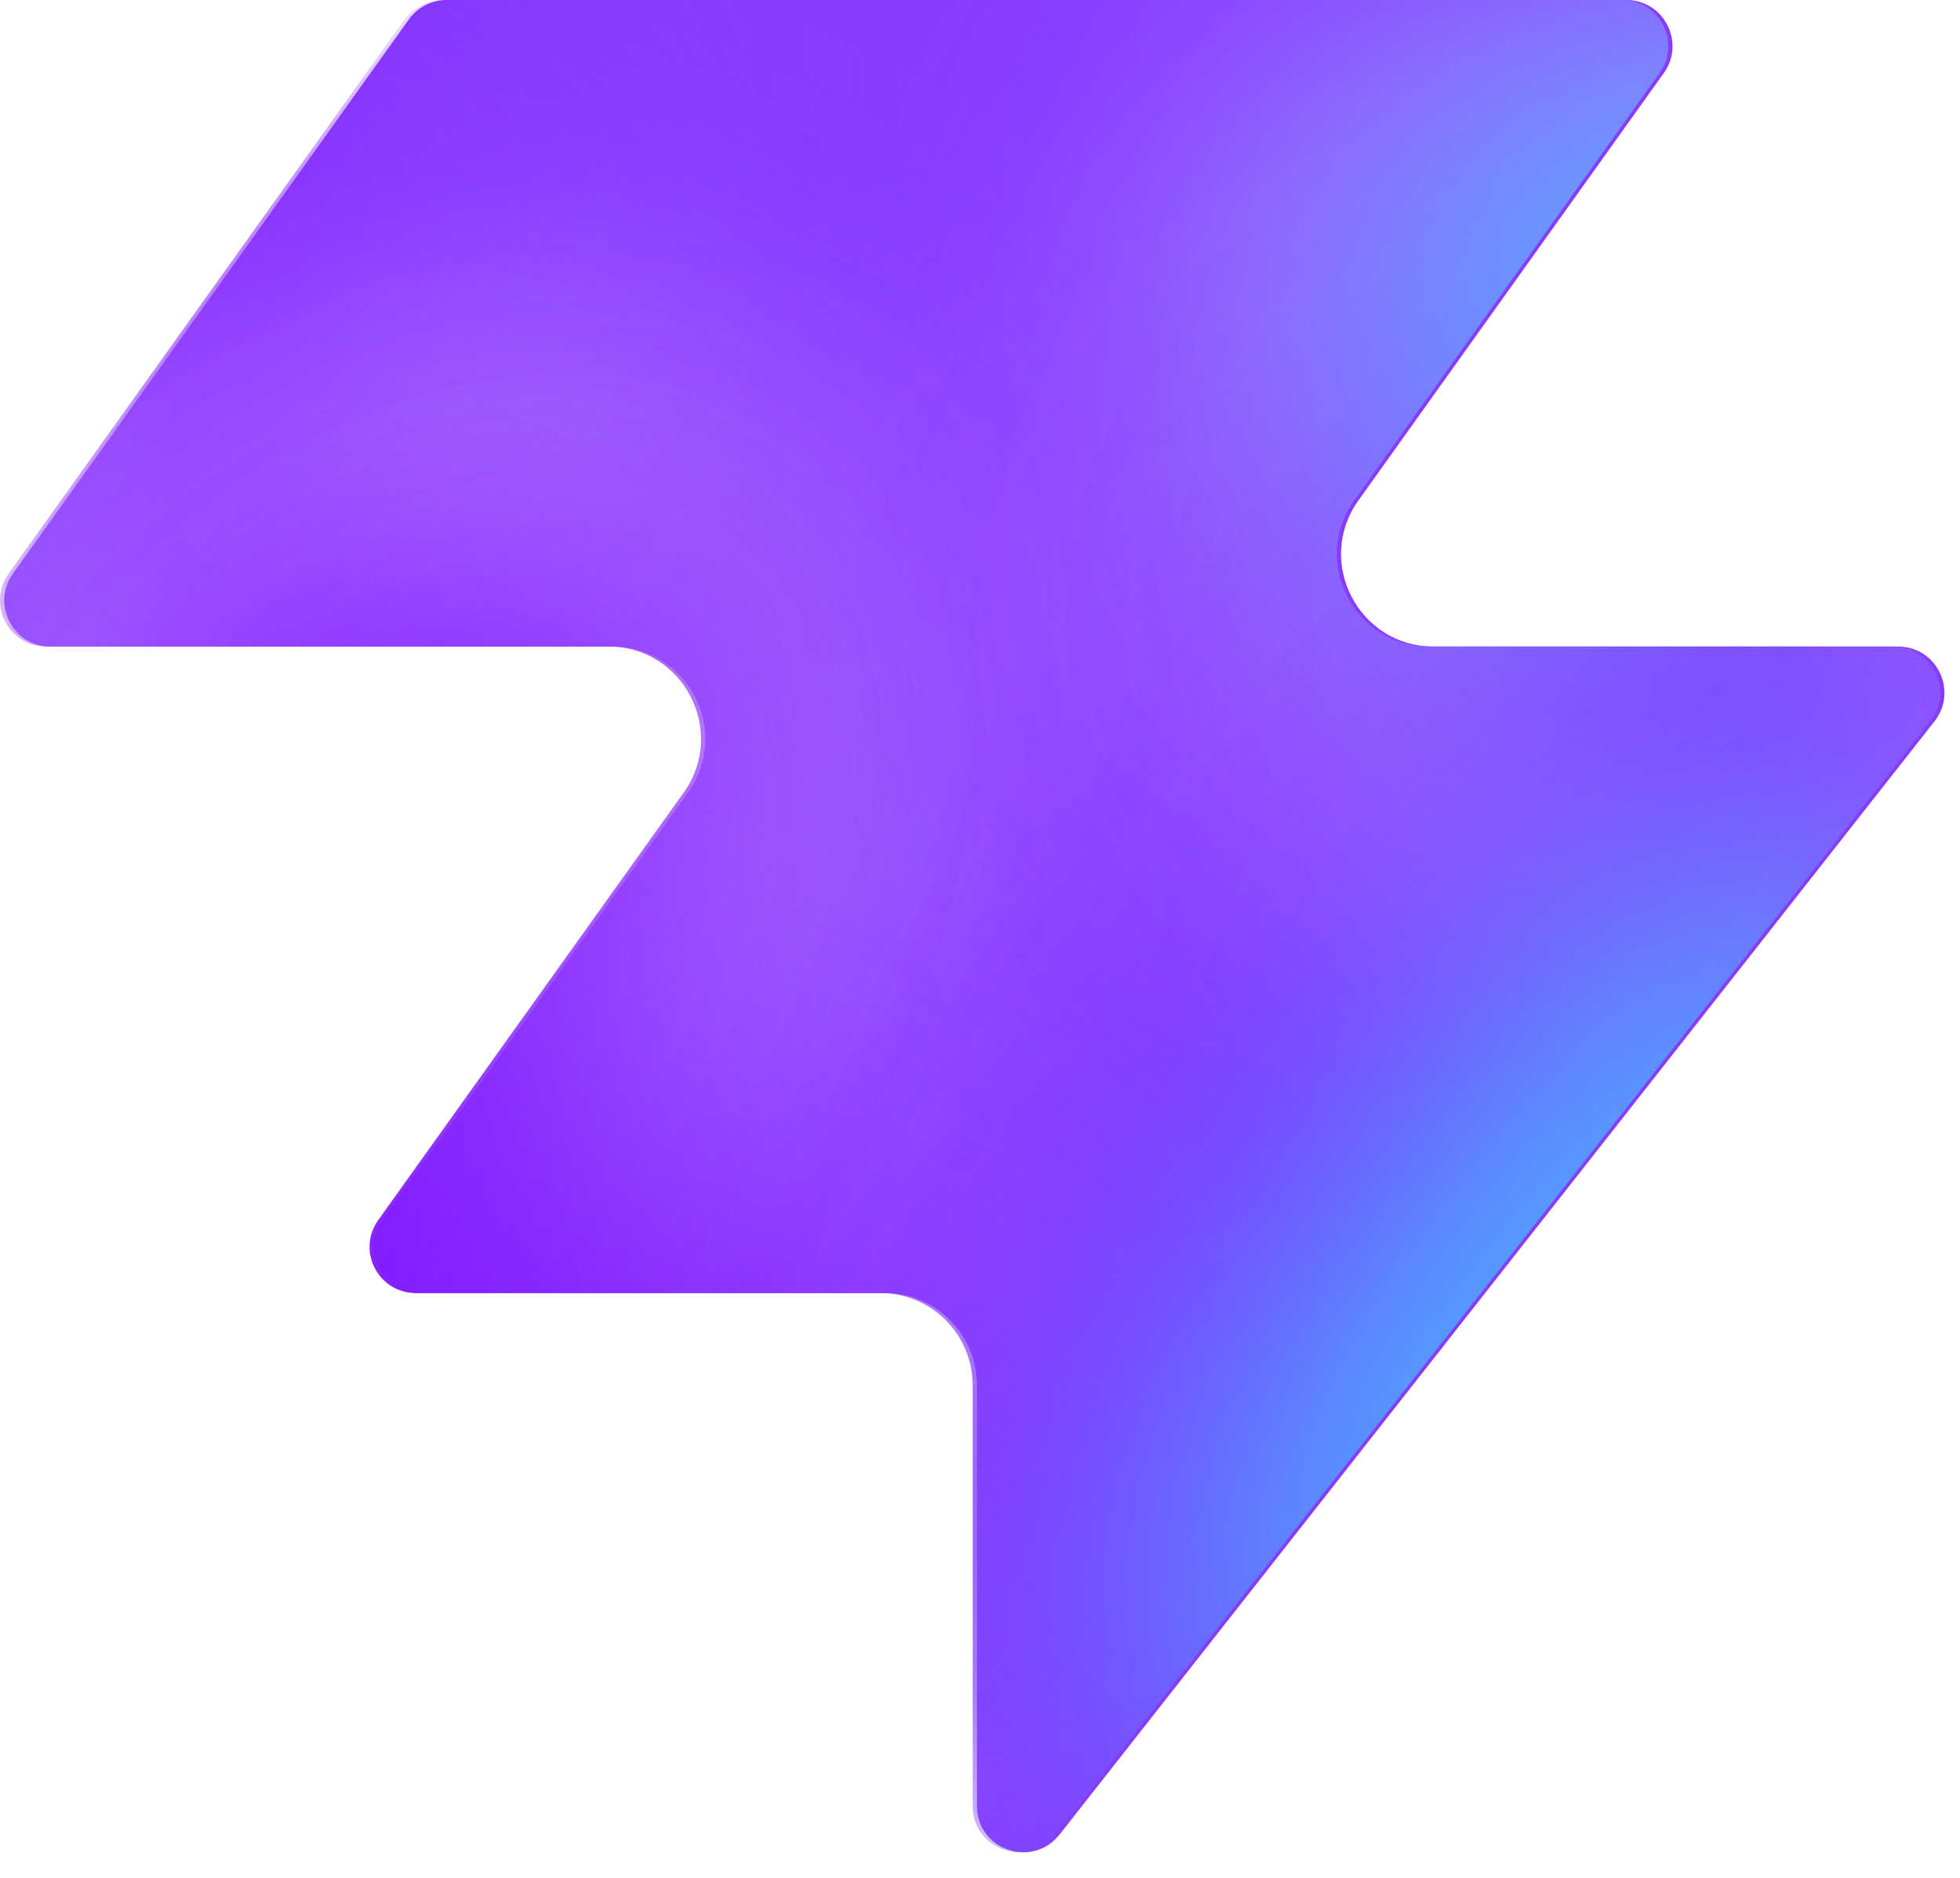
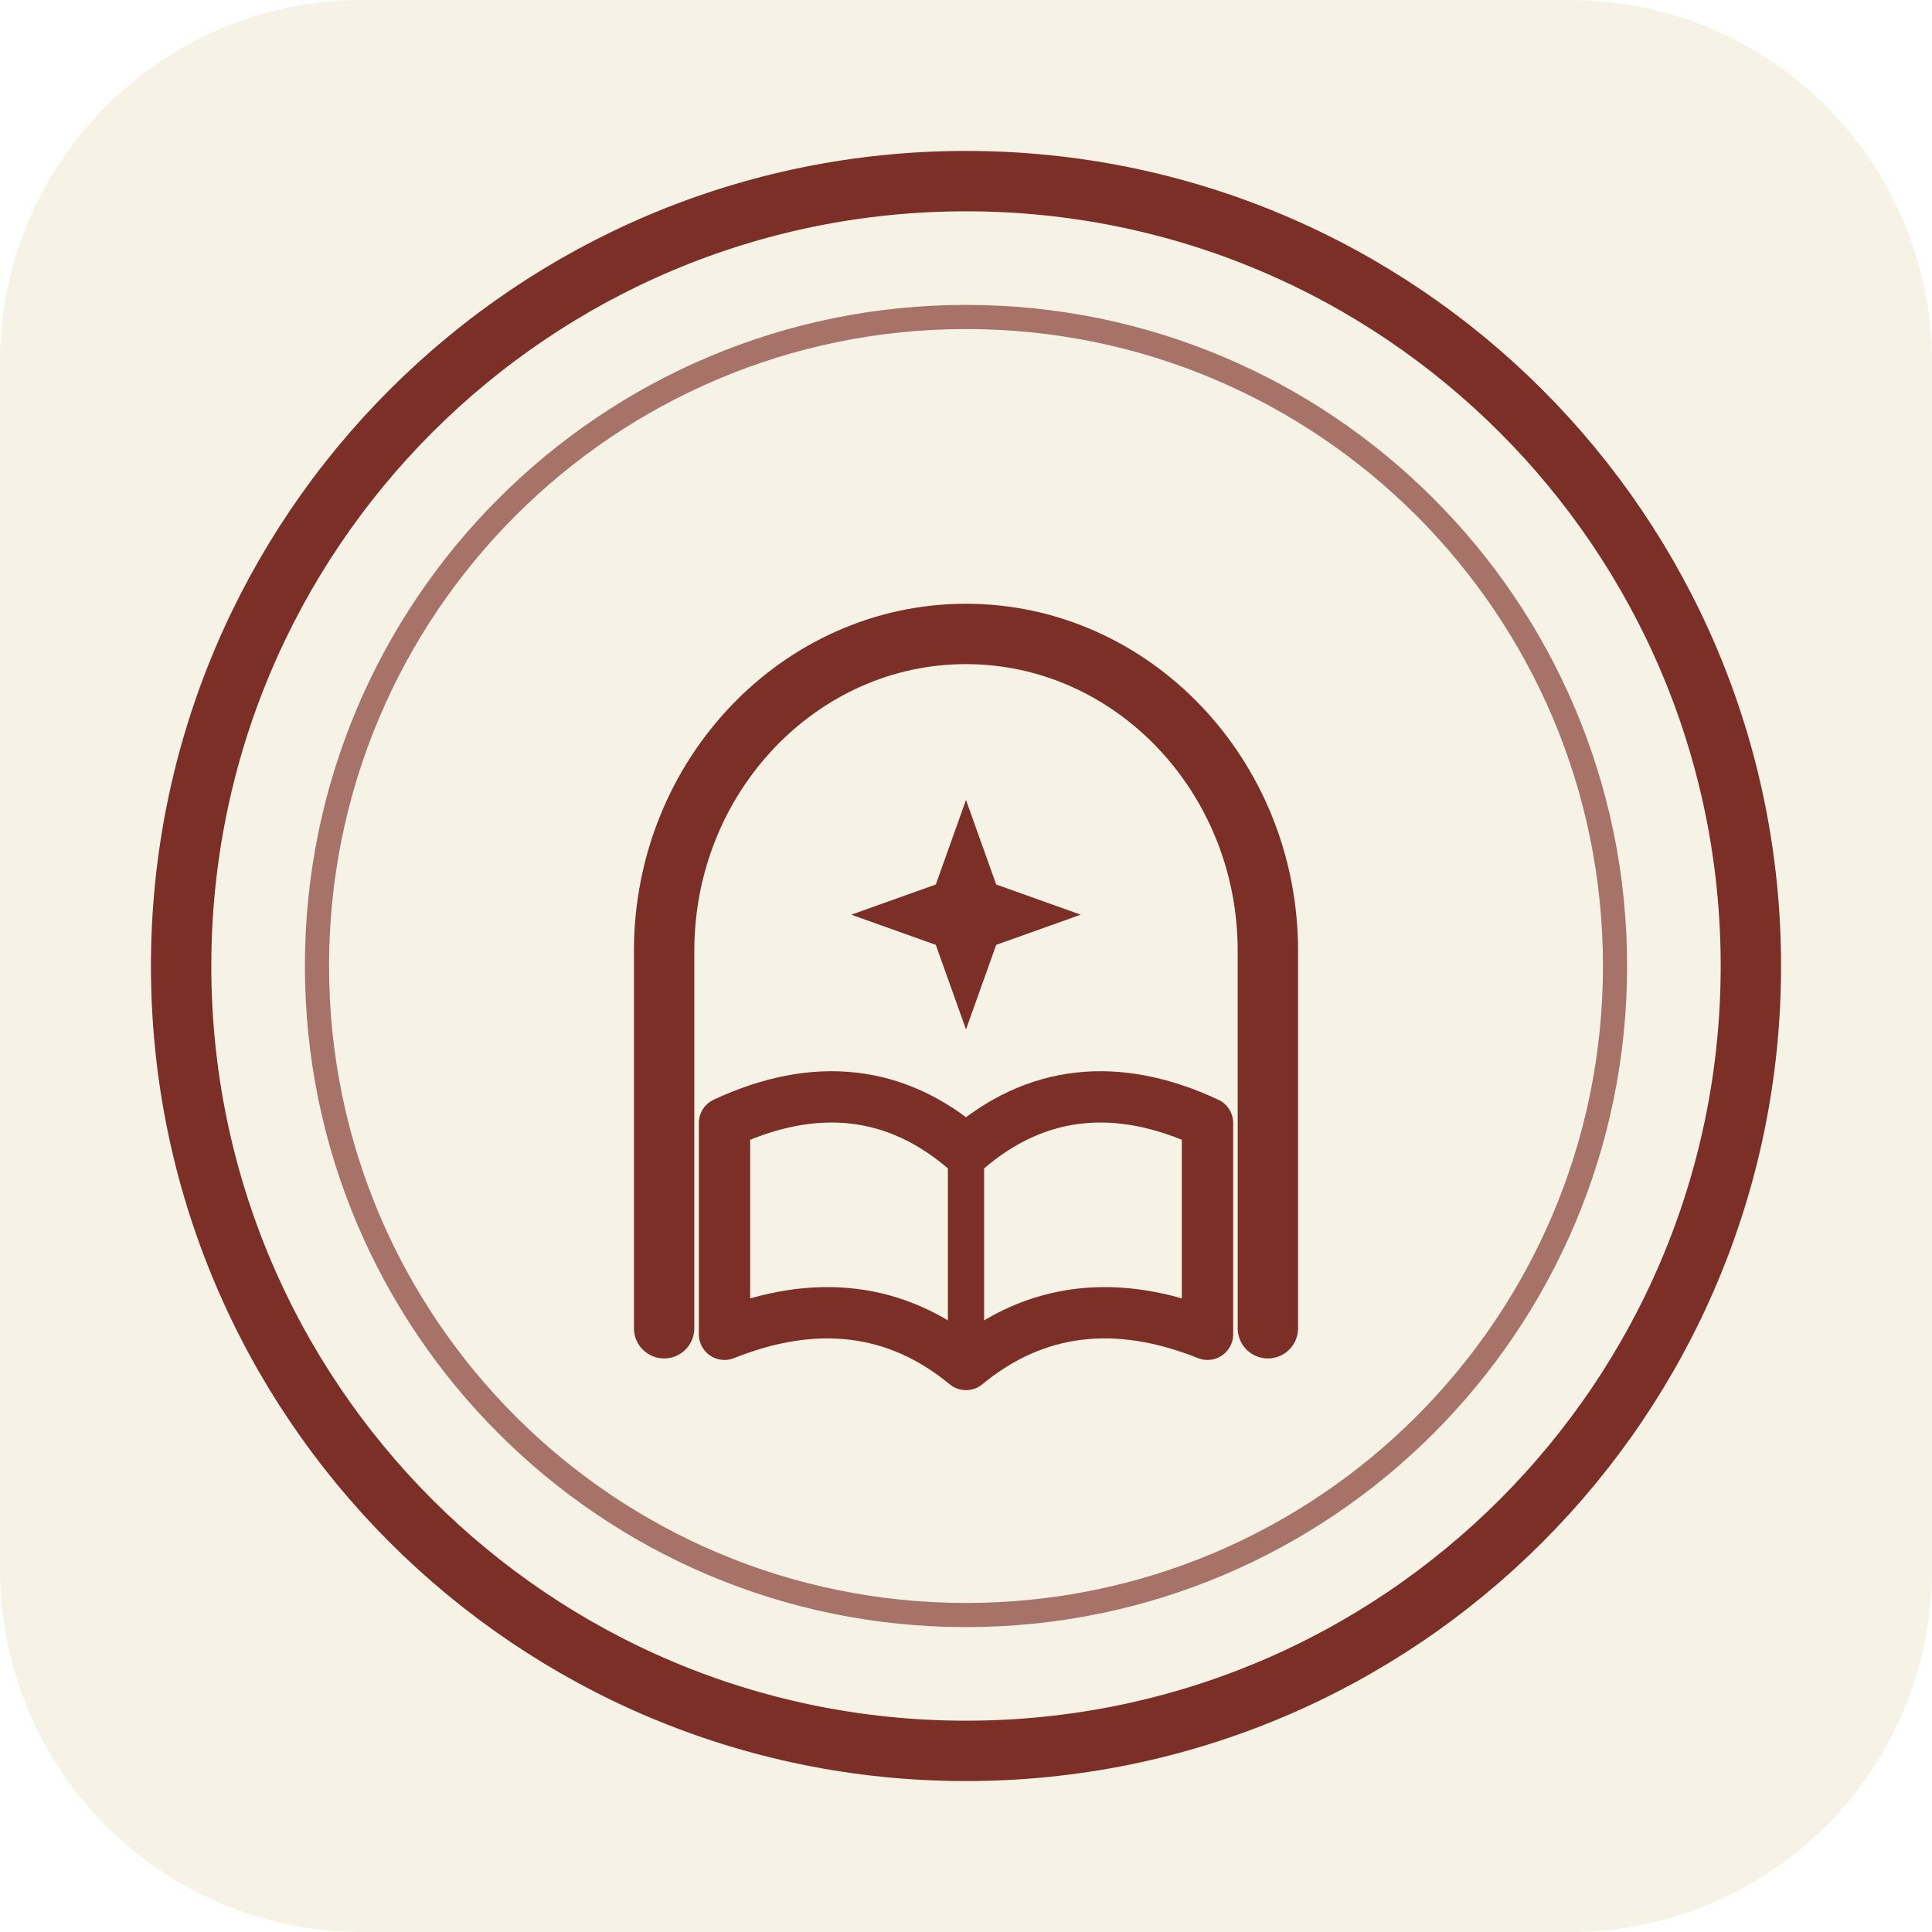
- <svg xmlns="http://www.w3.org/2000/svg" width="48" height="46" fill="none" viewBox="0 0 48 46">
-   <path fill="#863bff" d="M25.946 44.938c-.664.845-2.021.375-2.021-.698V33.937a2.26 2.26 0 0 0-2.262-2.262H10.287c-.92 0-1.456-1.04-.92-1.788l7.48-10.471c1.07-1.497 0-3.578-1.842-3.578H1.237c-.92 0-1.456-1.04-.92-1.788L10.013.474c.214-.297.556-.474.92-.474h28.894c.92 0 1.456 1.04.92 1.788l-7.48 10.471c-1.07 1.498 0 3.579 1.842 3.579h11.377c.943 0 1.473 1.088.89 1.83L25.947 44.94z" style="fill:#863bff;fill:color(display-p3 .525 .23 1);fill-opacity:1" />
-   <mask id="a" width="48" height="46" x="0" y="0" maskUnits="userSpaceOnUse" style="mask-type:alpha">
-     <path fill="#000" d="M25.842 44.938c-.664.844-2.021.375-2.021-.698V33.937a2.26 2.26 0 0 0-2.262-2.262H10.183c-.92 0-1.456-1.04-.92-1.788l7.48-10.471c1.07-1.498 0-3.579-1.842-3.579H1.133c-.92 0-1.456-1.04-.92-1.787L9.91.473c.214-.297.556-.474.92-.474h28.894c.92 0 1.456 1.04.92 1.788l-7.48 10.471c-1.07 1.498 0 3.578 1.842 3.578h11.377c.943 0 1.473 1.088.89 1.832L25.843 44.94z" style="fill:#000;fill-opacity:1" />
-   </mask>
-   <g mask="url(#a)">
-     <g filter="url(#b)">
-       <ellipse cx="5.508" cy="14.704" fill="#ede6ff" rx="5.508" ry="14.704" style="fill:#ede6ff;fill:color(display-p3 .927 .903 1);fill-opacity:1" transform="matrix(.00324 1 1 -.00324 -4.47 31.516)" />
-     </g>
-     <g filter="url(#c)">
-       <ellipse cx="10.399" cy="29.851" fill="#ede6ff" rx="10.399" ry="29.851" style="fill:#ede6ff;fill:color(display-p3 .927 .903 1);fill-opacity:1" transform="matrix(.00324 1 1 -.00324 -39.328 7.883)" />
-     </g>
-     <g filter="url(#d)">
-       <ellipse cx="5.508" cy="30.487" fill="#7e14ff" rx="5.508" ry="30.487" style="fill:#7e14ff;fill:color(display-p3 .492 .077 1);fill-opacity:1" transform="rotate(89.814 -25.913 -14.639)scale(1 -1)" />
-     </g>
-     <g filter="url(#e)">
-       <ellipse cx="5.508" cy="30.599" fill="#7e14ff" rx="5.508" ry="30.599" style="fill:#7e14ff;fill:color(display-p3 .492 .077 1);fill-opacity:1" transform="rotate(89.814 -32.644 -3.334)scale(1 -1)" />
-     </g>
-     <g filter="url(#f)">
-       <ellipse cx="5.508" cy="30.599" fill="#7e14ff" rx="5.508" ry="30.599" style="fill:#7e14ff;fill:color(display-p3 .492 .077 1);fill-opacity:1" transform="matrix(.00324 1 1 -.00324 -34.34 30.47)" />
-     </g>
-     <g filter="url(#g)">
-       <ellipse cx="14.072" cy="22.078" fill="#ede6ff" rx="14.072" ry="22.078" style="fill:#ede6ff;fill:color(display-p3 .927 .903 1);fill-opacity:1" transform="rotate(93.35 24.506 48.493)scale(-1 1)" />
-     </g>
-     <g filter="url(#h)">
-       <ellipse cx="3.47" cy="21.501" fill="#7e14ff" rx="3.47" ry="21.501" style="fill:#7e14ff;fill:color(display-p3 .492 .077 1);fill-opacity:1" transform="rotate(89.009 28.708 47.59)scale(-1 1)" />
-     </g>
-     <g filter="url(#i)">
-       <ellipse cx="3.47" cy="21.501" fill="#7e14ff" rx="3.47" ry="21.501" style="fill:#7e14ff;fill:color(display-p3 .492 .077 1);fill-opacity:1" transform="rotate(89.009 28.708 47.59)scale(-1 1)" />
-     </g>
-     <g filter="url(#j)">
-       <ellipse cx=".387" cy="8.972" fill="#7e14ff" rx="4.407" ry="29.108" style="fill:#7e14ff;fill:color(display-p3 .492 .077 1);fill-opacity:1" transform="rotate(39.51 .387 8.972)" />
-     </g>
-     <g filter="url(#k)">
-       <ellipse cx="47.523" cy="-6.092" fill="#7e14ff" rx="4.407" ry="29.108" style="fill:#7e14ff;fill:color(display-p3 .492 .077 1);fill-opacity:1" transform="rotate(37.892 47.523 -6.092)" />
-     </g>
-     <g filter="url(#l)">
-       <ellipse cx="41.412" cy="6.333" fill="#47bfff" rx="5.971" ry="9.665" style="fill:#47bfff;fill:color(display-p3 .28 .748 1);fill-opacity:1" transform="rotate(37.892 41.412 6.333)" />
-     </g>
-     <g filter="url(#m)">
-       <ellipse cx="-1.879" cy="38.332" fill="#7e14ff" rx="4.407" ry="29.108" style="fill:#7e14ff;fill:color(display-p3 .492 .077 1);fill-opacity:1" transform="rotate(37.892 -1.88 38.332)" />
-     </g>
-     <g filter="url(#n)">
-       <ellipse cx="-1.879" cy="38.332" fill="#7e14ff" rx="4.407" ry="29.108" style="fill:#7e14ff;fill:color(display-p3 .492 .077 1);fill-opacity:1" transform="rotate(37.892 -1.88 38.332)" />
-     </g>
-     <g filter="url(#o)">
-       <ellipse cx="35.651" cy="29.907" fill="#7e14ff" rx="4.407" ry="29.108" style="fill:#7e14ff;fill:color(display-p3 .492 .077 1);fill-opacity:1" transform="rotate(37.892 35.651 29.907)" />
-     </g>
-     <g filter="url(#p)">
-       <ellipse cx="38.418" cy="32.4" fill="#47bfff" rx="5.971" ry="15.297" style="fill:#47bfff;fill:color(display-p3 .28 .748 1);fill-opacity:1" transform="rotate(37.892 38.418 32.4)" />
-     </g>
-   </g>
-   <defs>
-     <filter id="b" width="60.045" height="41.654" x="-19.77" y="16.149" color-interpolation-filters="sRGB" filterUnits="userSpaceOnUse">
-       <feFlood flood-opacity="0" result="BackgroundImageFix" />
-       <feBlend in="SourceGraphic" in2="BackgroundImageFix" result="shape" />
-       <feGaussianBlur result="effect1_foregroundBlur_2002_17158" stdDeviation="7.659" />
-     </filter>
-     <filter id="c" width="90.34" height="51.437" x="-54.613" y="-7.533" color-interpolation-filters="sRGB" filterUnits="userSpaceOnUse">
-       <feFlood flood-opacity="0" result="BackgroundImageFix" />
-       <feBlend in="SourceGraphic" in2="BackgroundImageFix" result="shape" />
-       <feGaussianBlur result="effect1_foregroundBlur_2002_17158" stdDeviation="7.659" />
-     </filter>
-     <filter id="d" width="79.355" height="29.4" x="-49.64" y="2.03" color-interpolation-filters="sRGB" filterUnits="userSpaceOnUse">
-       <feFlood flood-opacity="0" result="BackgroundImageFix" />
-       <feBlend in="SourceGraphic" in2="BackgroundImageFix" result="shape" />
-       <feGaussianBlur result="effect1_foregroundBlur_2002_17158" stdDeviation="4.596" />
-     </filter>
-     <filter id="e" width="79.579" height="29.4" x="-45.045" y="20.029" color-interpolation-filters="sRGB" filterUnits="userSpaceOnUse">
-       <feFlood flood-opacity="0" result="BackgroundImageFix" />
-       <feBlend in="SourceGraphic" in2="BackgroundImageFix" result="shape" />
-       <feGaussianBlur result="effect1_foregroundBlur_2002_17158" stdDeviation="4.596" />
-     </filter>
-     <filter id="f" width="79.579" height="29.4" x="-43.513" y="21.178" color-interpolation-filters="sRGB" filterUnits="userSpaceOnUse">
-       <feFlood flood-opacity="0" result="BackgroundImageFix" />
-       <feBlend in="SourceGraphic" in2="BackgroundImageFix" result="shape" />
-       <feGaussianBlur result="effect1_foregroundBlur_2002_17158" stdDeviation="4.596" />
-     </filter>
-     <filter id="g" width="74.749" height="58.852" x="15.756" y="-17.901" color-interpolation-filters="sRGB" filterUnits="userSpaceOnUse">
-       <feFlood flood-opacity="0" result="BackgroundImageFix" />
-       <feBlend in="SourceGraphic" in2="BackgroundImageFix" result="shape" />
-       <feGaussianBlur result="effect1_foregroundBlur_2002_17158" stdDeviation="7.659" />
-     </filter>
-     <filter id="h" width="61.377" height="25.362" x="23.548" y="2.284" color-interpolation-filters="sRGB" filterUnits="userSpaceOnUse">
-       <feFlood flood-opacity="0" result="BackgroundImageFix" />
-       <feBlend in="SourceGraphic" in2="BackgroundImageFix" result="shape" />
-       <feGaussianBlur result="effect1_foregroundBlur_2002_17158" stdDeviation="4.596" />
-     </filter>
-     <filter id="i" width="61.377" height="25.362" x="23.548" y="2.284" color-interpolation-filters="sRGB" filterUnits="userSpaceOnUse">
-       <feFlood flood-opacity="0" result="BackgroundImageFix" />
-       <feBlend in="SourceGraphic" in2="BackgroundImageFix" result="shape" />
-       <feGaussianBlur result="effect1_foregroundBlur_2002_17158" stdDeviation="4.596" />
-     </filter>
-     <filter id="j" width="56.045" height="63.649" x="-27.636" y="-22.853" color-interpolation-filters="sRGB" filterUnits="userSpaceOnUse">
-       <feFlood flood-opacity="0" result="BackgroundImageFix" />
-       <feBlend in="SourceGraphic" in2="BackgroundImageFix" result="shape" />
-       <feGaussianBlur result="effect1_foregroundBlur_2002_17158" stdDeviation="4.596" />
-     </filter>
-     <filter id="k" width="54.814" height="64.646" x="20.116" y="-38.415" color-interpolation-filters="sRGB" filterUnits="userSpaceOnUse">
-       <feFlood flood-opacity="0" result="BackgroundImageFix" />
-       <feBlend in="SourceGraphic" in2="BackgroundImageFix" result="shape" />
-       <feGaussianBlur result="effect1_foregroundBlur_2002_17158" stdDeviation="4.596" />
-     </filter>
-     <filter id="l" width="33.541" height="35.313" x="24.641" y="-11.323" color-interpolation-filters="sRGB" filterUnits="userSpaceOnUse">
-       <feFlood flood-opacity="0" result="BackgroundImageFix" />
-       <feBlend in="SourceGraphic" in2="BackgroundImageFix" result="shape" />
-       <feGaussianBlur result="effect1_foregroundBlur_2002_17158" stdDeviation="4.596" />
-     </filter>
-     <filter id="m" width="54.814" height="64.646" x="-29.286" y="6.009" color-interpolation-filters="sRGB" filterUnits="userSpaceOnUse">
-       <feFlood flood-opacity="0" result="BackgroundImageFix" />
-       <feBlend in="SourceGraphic" in2="BackgroundImageFix" result="shape" />
-       <feGaussianBlur result="effect1_foregroundBlur_2002_17158" stdDeviation="4.596" />
-     </filter>
-     <filter id="n" width="54.814" height="64.646" x="-29.286" y="6.009" color-interpolation-filters="sRGB" filterUnits="userSpaceOnUse">
-       <feFlood flood-opacity="0" result="BackgroundImageFix" />
-       <feBlend in="SourceGraphic" in2="BackgroundImageFix" result="shape" />
-       <feGaussianBlur result="effect1_foregroundBlur_2002_17158" stdDeviation="4.596" />
-     </filter>
-     <filter id="o" width="54.814" height="64.646" x="8.244" y="-2.416" color-interpolation-filters="sRGB" filterUnits="userSpaceOnUse">
-       <feFlood flood-opacity="0" result="BackgroundImageFix" />
-       <feBlend in="SourceGraphic" in2="BackgroundImageFix" result="shape" />
-       <feGaussianBlur result="effect1_foregroundBlur_2002_17158" stdDeviation="4.596" />
-     </filter>
-     <filter id="p" width="39.409" height="43.623" x="18.713" y="10.588" color-interpolation-filters="sRGB" filterUnits="userSpaceOnUse">
-       <feFlood flood-opacity="0" result="BackgroundImageFix" />
-       <feBlend in="SourceGraphic" in2="BackgroundImageFix" result="shape" />
-       <feGaussianBlur result="effect1_foregroundBlur_2002_17158" stdDeviation="4.596" />
-     </filter>
-   </defs>
+ <svg xmlns="http://www.w3.org/2000/svg" viewBox="0 0 64 64" role="img" aria-label="Lembar Warta">
+   <rect width="64" height="64" rx="12" fill="#f7f2e6" />
+   <circle cx="32" cy="32" r="26" fill="none" stroke="#7c2f27" stroke-width="2" />
+   <circle cx="32" cy="32" r="21.5" fill="none" stroke="#7c2f27" stroke-width="0.8" opacity="0.65" />
+   <path d="M22 44V31.5C22 25.7 26.5 21 32 21C37.5 21 42 25.7 42 31.5V44" fill="none" stroke="#7c2f27" stroke-width="2" stroke-linecap="round" />
+   <path d="M24 37.2C27 35.8 29.7 36.1 32 38.1C34.3 36.1 37 35.8 40 37.2V44.2C37 43 34.3 43.3 32 45.2C29.7 43.3 27 43 24 44.2V37.2Z" fill="none" stroke="#7c2f27" stroke-width="1.7" stroke-linejoin="round" />
+   <path d="M32 38.7V44.8" stroke="#7c2f27" stroke-width="1.2" />
+   <path d="M32 26.5L33 29.3L35.8 30.3L33 31.3L32 34.1L31 31.3L28.2 30.3L31 29.3L32 26.5Z" fill="#7c2f27" />
</svg>
